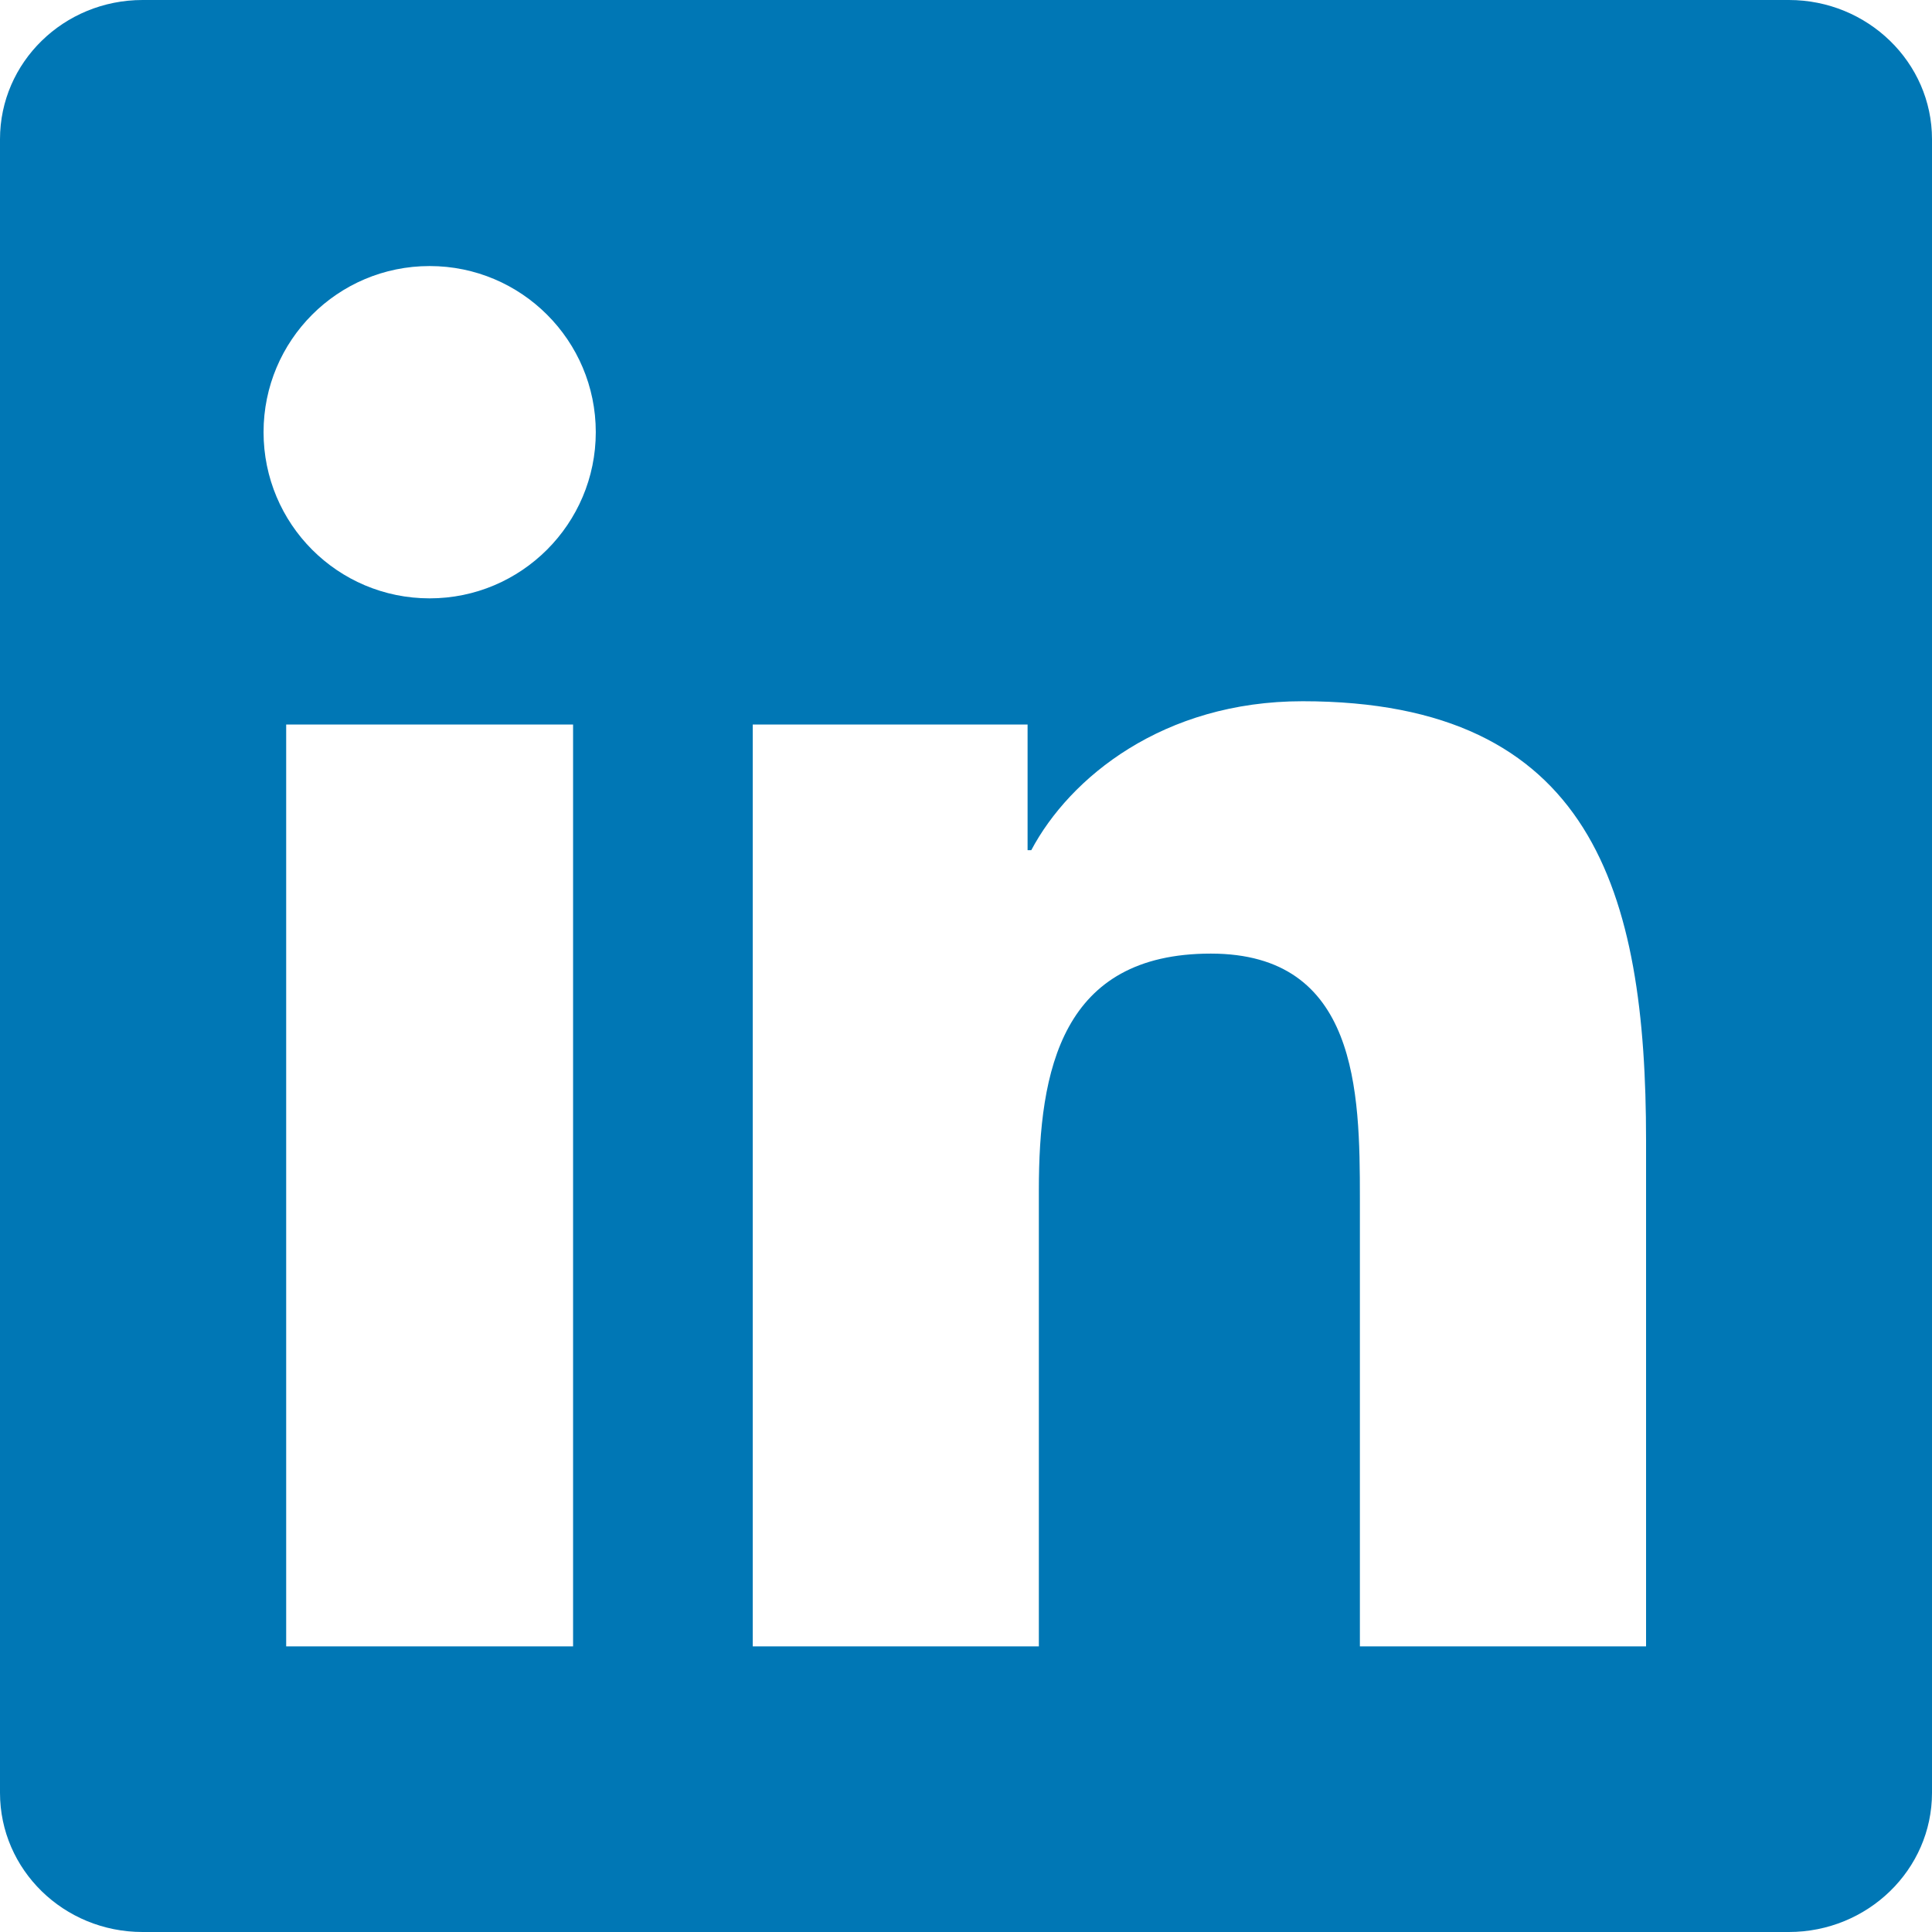
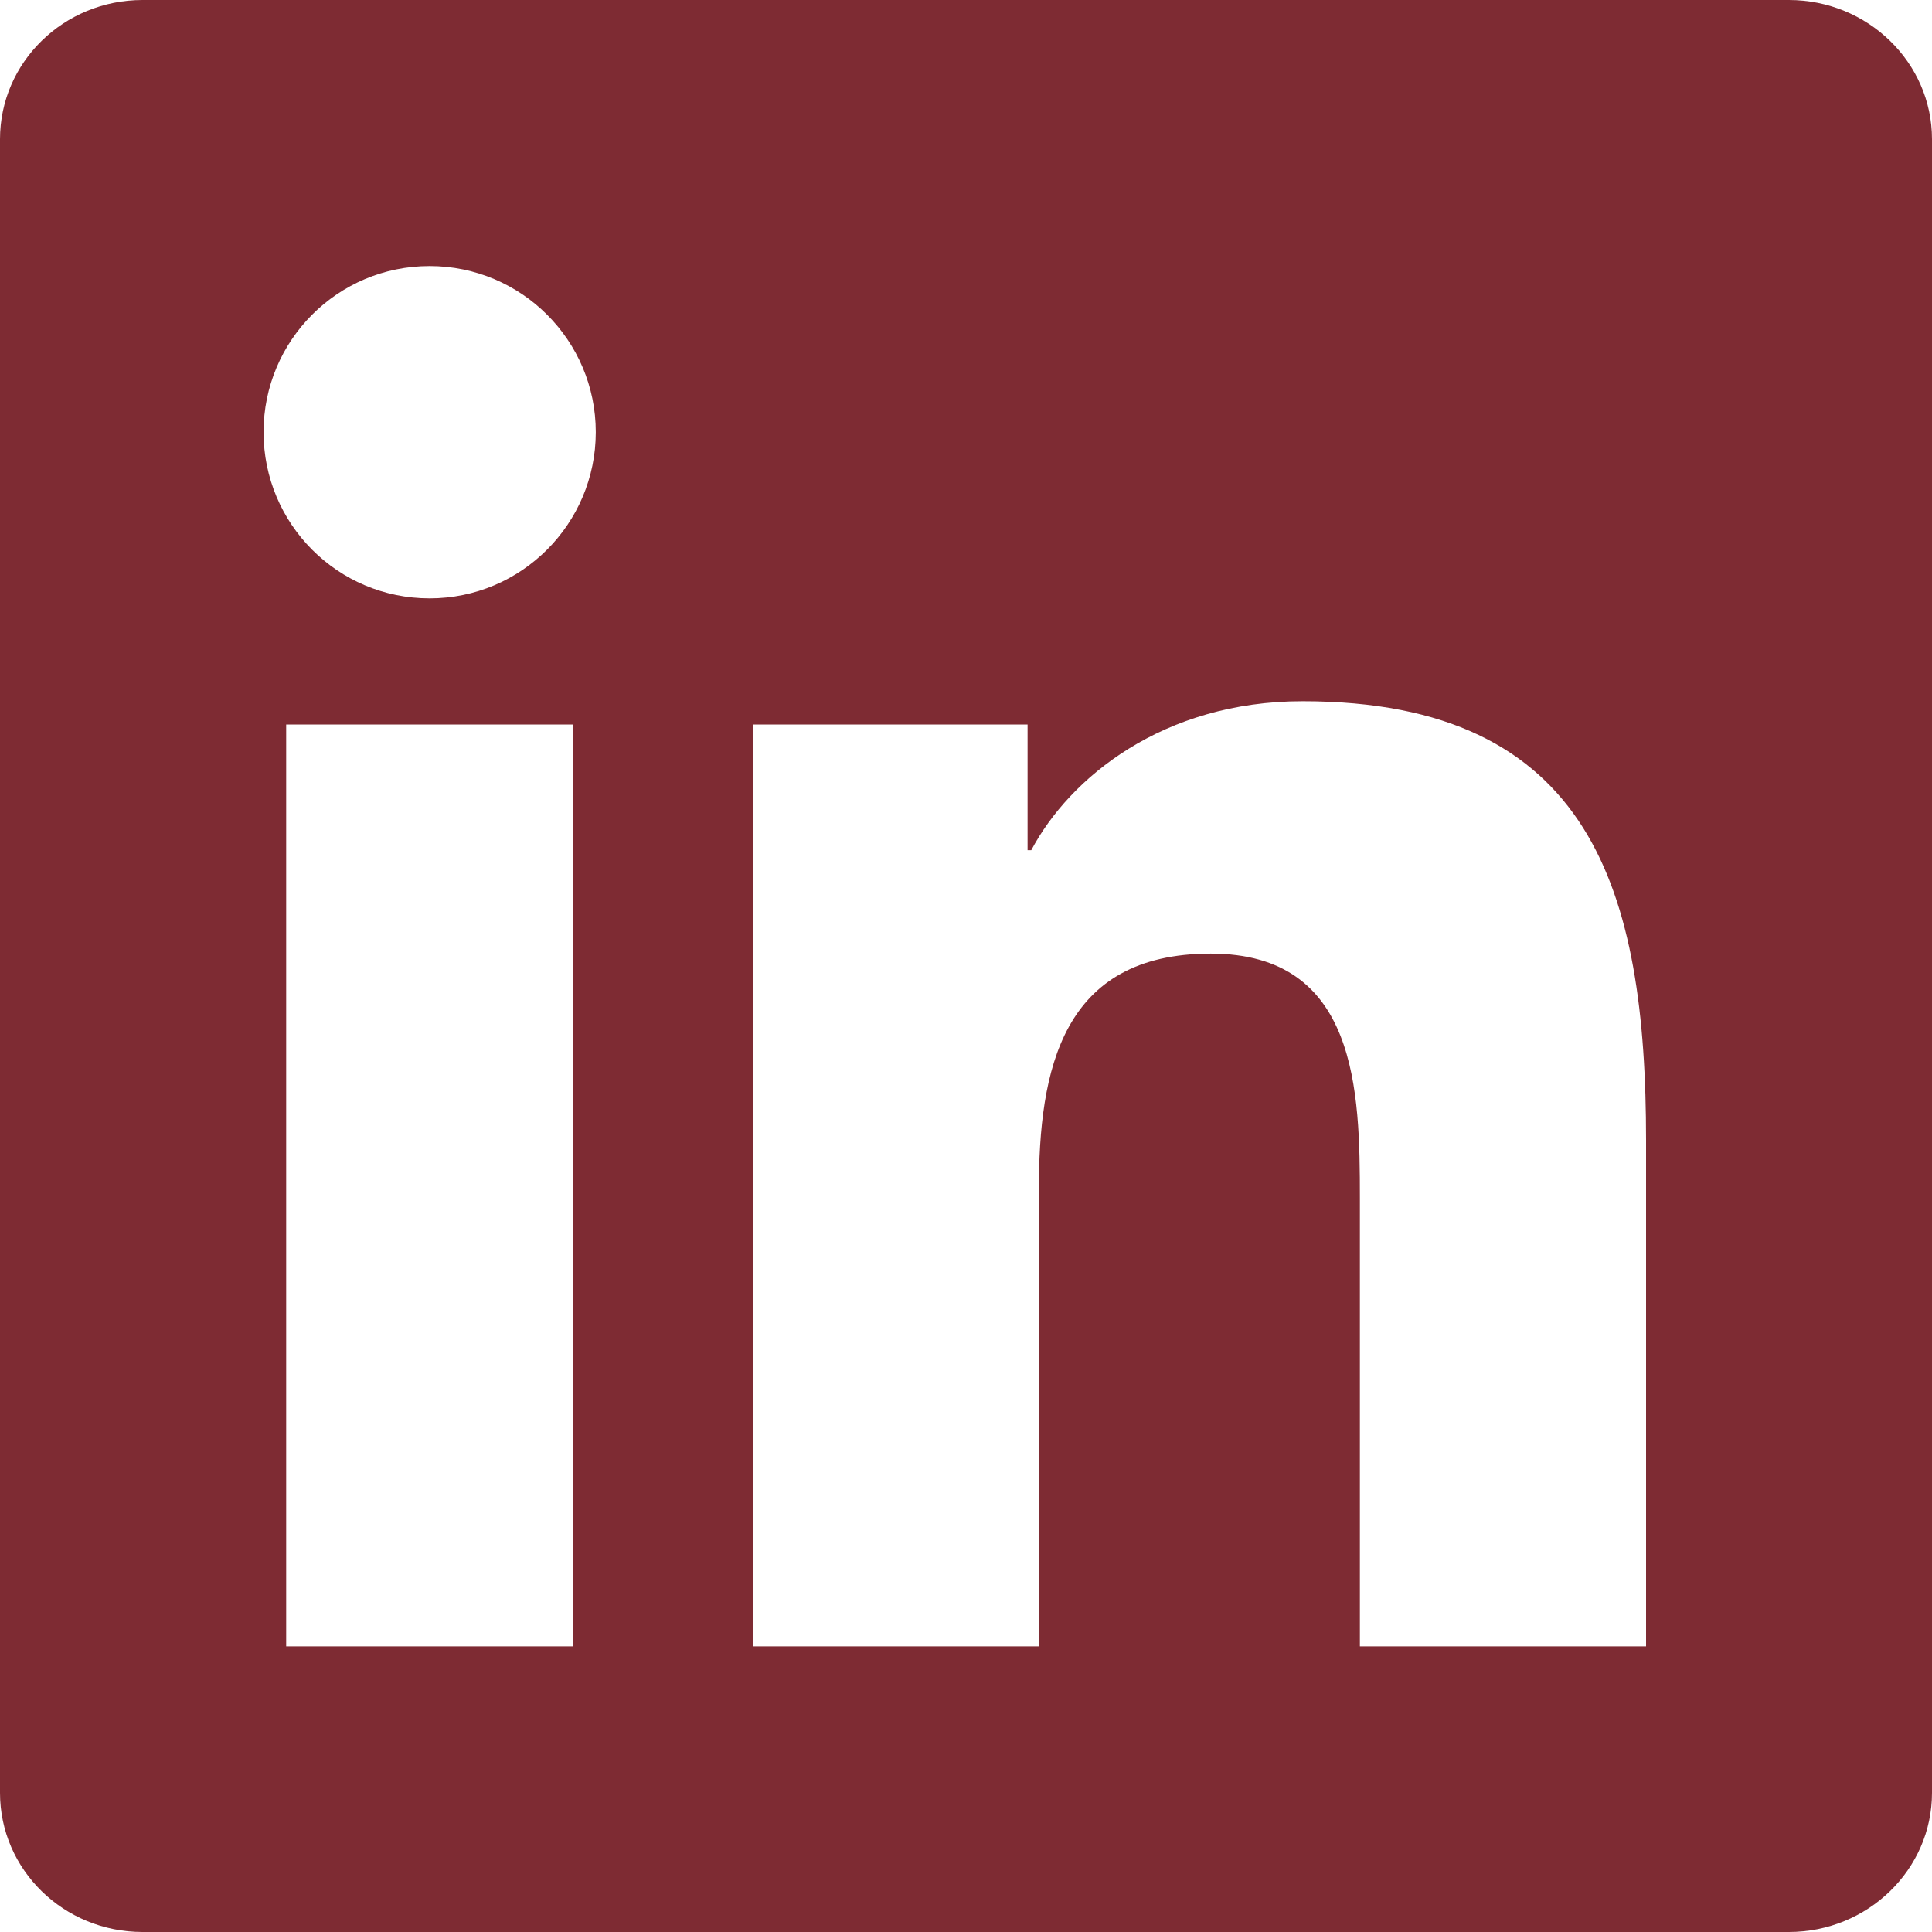
- <svg xmlns="http://www.w3.org/2000/svg" role="img" viewBox="0 0 24 24" fill="#0077B5" width="25px" height="25px">
+ <svg xmlns="http://www.w3.org/2000/svg" role="img" viewBox="0 0 24 24" width="30px" height="30px" fill="#7e2b33">
  <path d="M20.447 20.452h-3.554v-5.569c0-1.328-.027-3.037-1.852-3.037-1.853 0-2.136 1.445-2.136 2.939v5.667H9.351V9h3.414v1.561h.046c.477-.9 1.637-1.85 3.37-1.85 3.601 0 4.267 2.37 4.267 5.455v6.286zM5.337 7.433c-1.144 0-2.063-.926-2.063-2.065 0-1.138.92-2.063 2.063-2.063 1.14 0 2.064.925 2.064 2.063 0 1.139-.925 2.065-2.064 2.065zm1.782 13.019H3.555V9h3.564v11.452zM22.225 0H1.771C.792 0 0 .774 0 1.729v20.542C0 23.227.792 24 1.771 24h20.451C23.2 24 24 23.227 24 22.271V1.729C24 .774 23.2 0 22.222 0h.003z" />
</svg>
